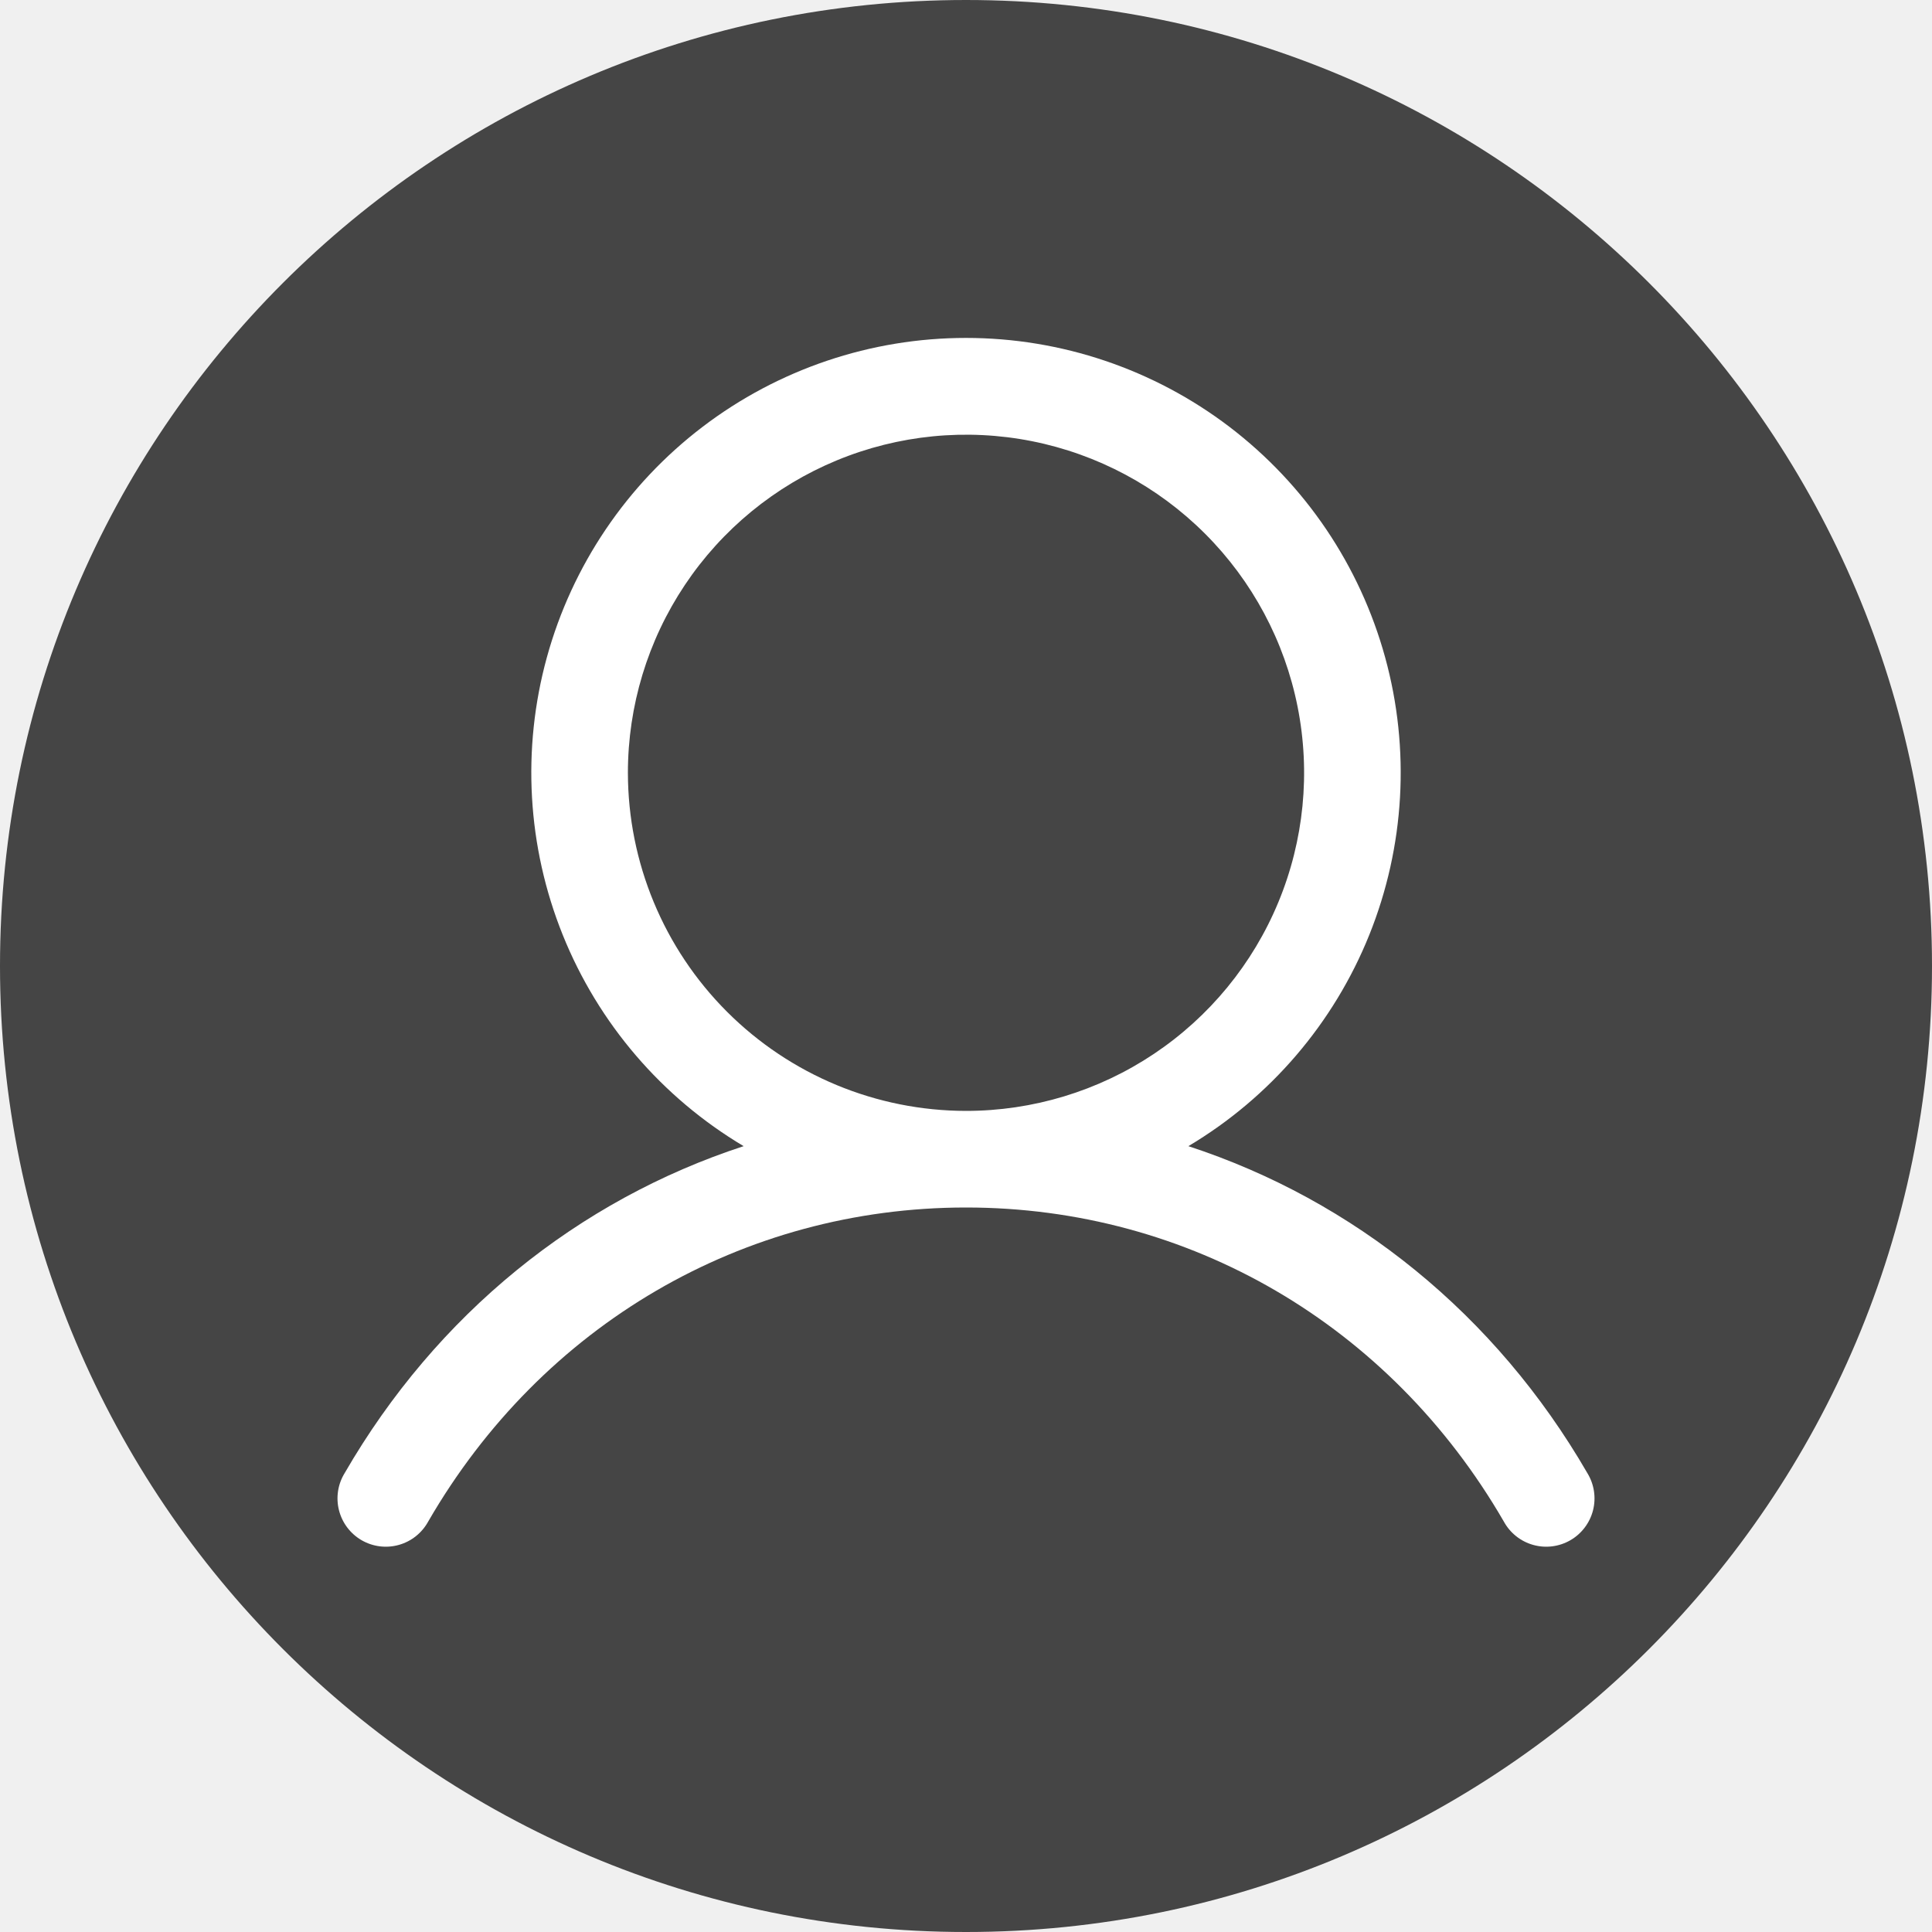
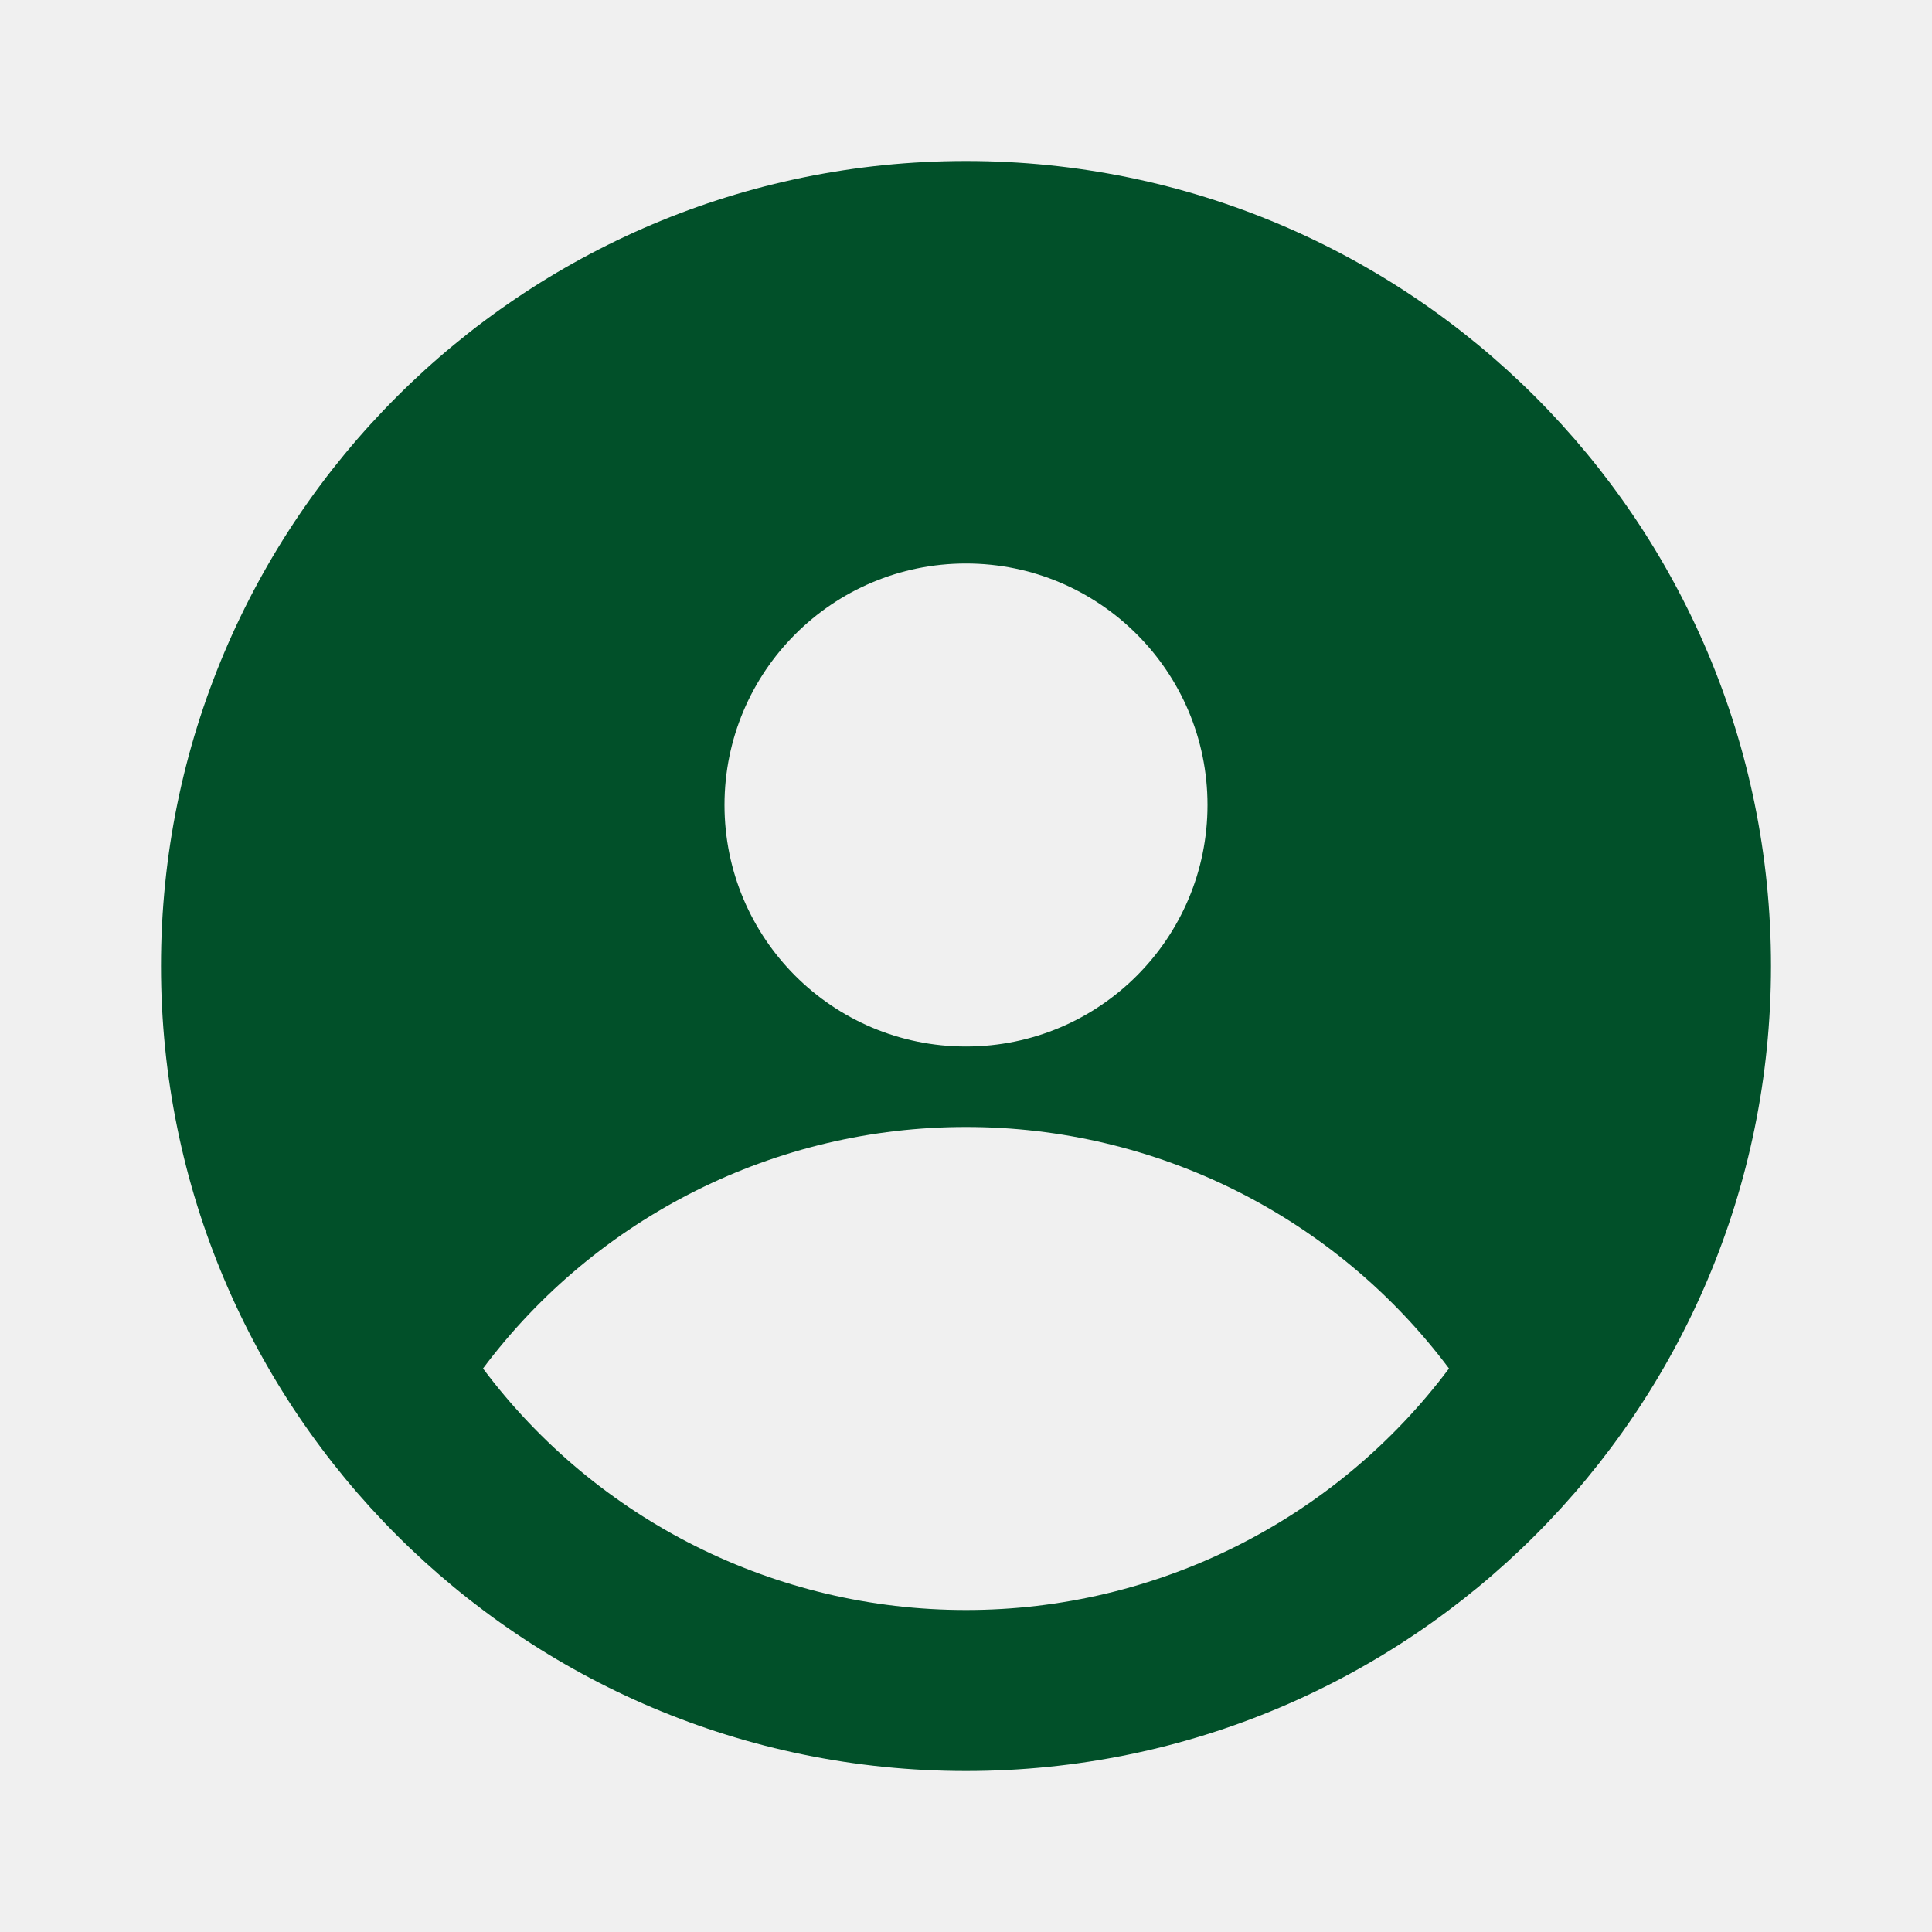
- <svg xmlns="http://www.w3.org/2000/svg" width="100" height="100" viewBox="0 0 100 100" fill="#ffffff">
-   <circle cx="50" cy="50" r="50" fill="#454545" />
-   <path d="M82.163 76.25C77.403 68.022 70.069 62.122 61.51 59.325C65.743 56.805 69.033 52.964 70.873 48.393C72.713 43.822 73.001 38.774 71.694 34.023C70.387 29.272 67.557 25.082 63.638 22.095C59.718 19.109 54.927 17.491 50 17.491C45.073 17.491 40.282 19.109 36.363 22.095C32.444 25.082 29.613 29.272 28.306 34.023C26.999 38.774 27.288 43.822 29.128 48.393C30.967 52.964 34.257 56.805 38.491 59.325C29.931 62.119 22.597 68.019 17.838 76.25C17.663 76.535 17.547 76.851 17.497 77.181C17.447 77.511 17.463 77.848 17.546 78.172C17.628 78.495 17.774 78.799 17.975 79.065C18.177 79.332 18.429 79.555 18.718 79.722C19.007 79.889 19.327 79.996 19.658 80.038C19.989 80.079 20.326 80.054 20.647 79.963C20.968 79.873 21.268 79.719 21.529 79.51C21.79 79.302 22.006 79.043 22.166 78.75C28.053 68.575 38.459 62.5 50 62.5C61.541 62.5 71.947 68.575 77.835 78.75C77.994 79.043 78.21 79.302 78.471 79.51C78.732 79.719 79.032 79.873 79.353 79.963C79.674 80.054 80.011 80.079 80.342 80.038C80.673 79.996 80.993 79.889 81.282 79.722C81.571 79.555 81.824 79.332 82.025 79.065C82.227 78.799 82.373 78.495 82.455 78.172C82.537 77.848 82.553 77.511 82.503 77.181C82.453 76.851 82.337 76.535 82.163 76.25ZM32.5 40C32.5 36.539 33.526 33.155 35.449 30.277C37.372 27.4 40.105 25.157 43.303 23.832C46.501 22.508 50.02 22.161 53.414 22.836C56.809 23.512 59.927 25.178 62.374 27.626C64.822 30.073 66.489 33.191 67.164 36.586C67.839 39.981 67.493 43.499 66.168 46.697C64.844 49.895 62.6 52.628 59.723 54.551C56.845 56.474 53.461 57.5 50 57.5C45.36 57.495 40.912 55.65 37.631 52.369C34.35 49.088 32.505 44.64 32.5 40Z" fill="#FFFFFF" />
+ <svg xmlns="http://www.w3.org/2000/svg" width="24" height="24" fill="none" id="user">
+   <path fill="#015029" fill-rule="evenodd" d="M12 22c5.523 0 10-4.477 10-10S17.523 2 12 2 2 6.477 2 12s4.477 10 10 10Zm3-12a3 3 0 1 1-6 0 3 3 0 0 1 6 0Zm-9 7a7.489 7.489 0 0 1 6-3 7.489 7.489 0 0 1 6 3 7.489 7.489 0 0 1-6 3 7.489 7.489 0 0 1-6-3Z" clip-rule="evenodd" />
</svg>
